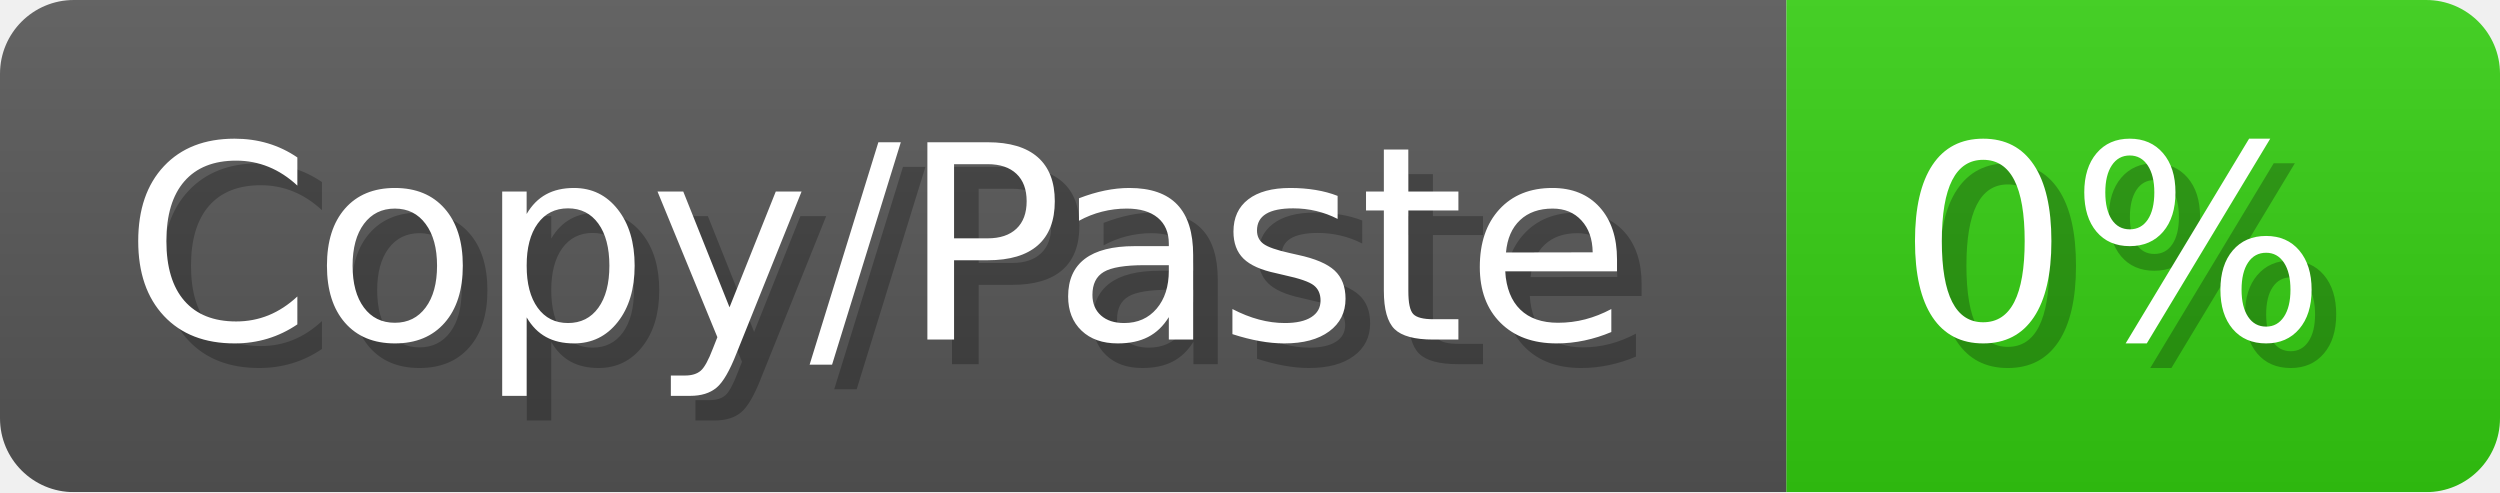
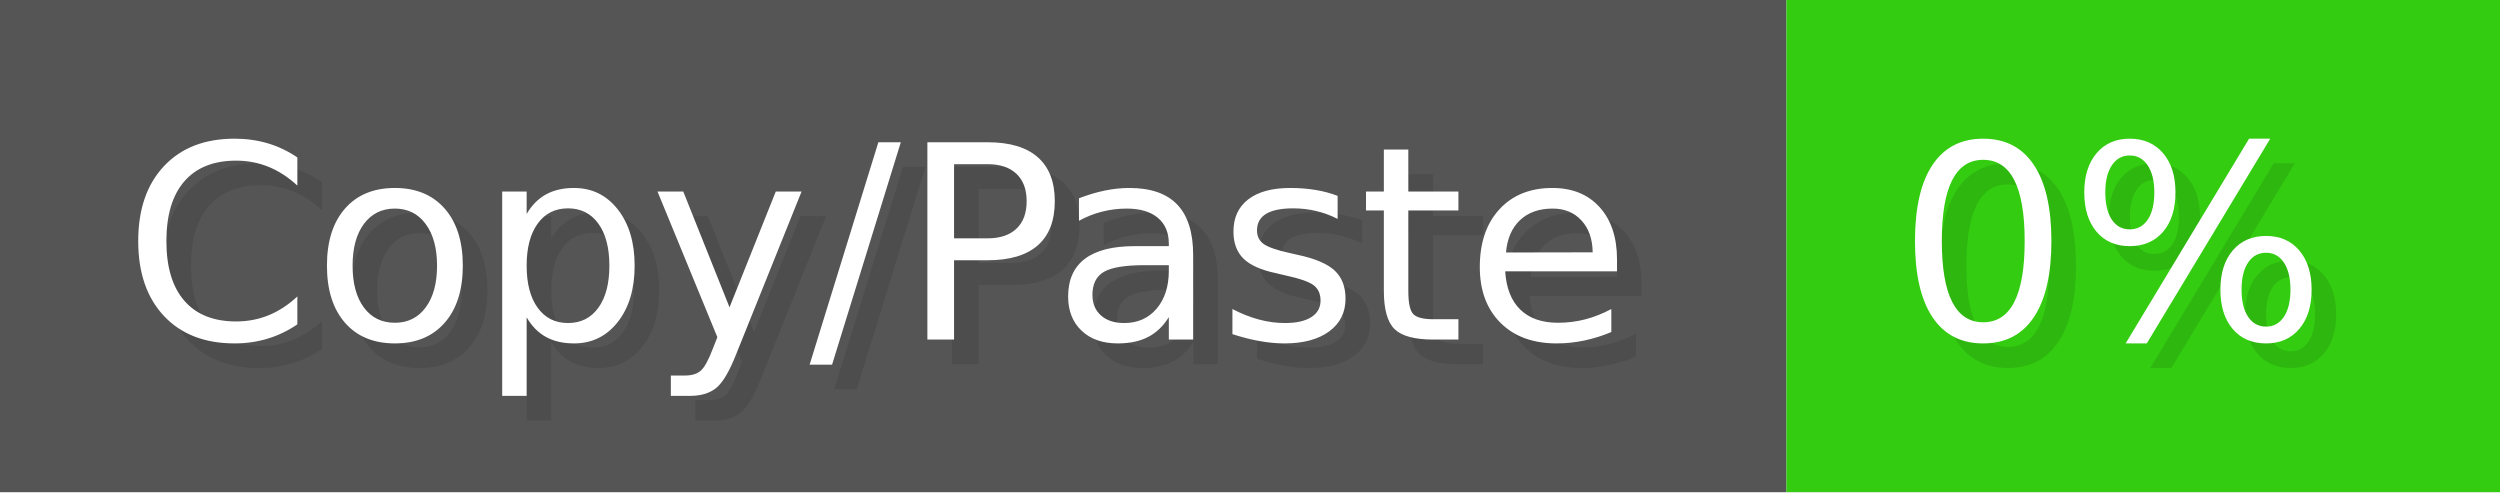
<svg xmlns="http://www.w3.org/2000/svg" width="101.6" height="20" viewBox="0 0 1016 200">
-   <linearGradient id="a" x2="0" y2="100%">
-     <stop offset="0" stop-opacity=".1" stop-color="#EEE" />
-     <stop offset="1" stop-opacity=".1" />
-   </linearGradient>
-   <mask id="m">
-     <rect width="1016" height="200" rx="30" fill="#FFF" />
-   </mask>
-   <g mask="url(#m)">
-     <rect width="726" height="200" fill="#555" />
-     <rect width="290" height="200" fill="#3C1" x="726" />
-     <rect width="1016" height="200" fill="url(#a)" />
+   <g>
+     <rect fill="#555" width="726" height="200" />
+     <rect fill="#3C1" x="726" width="290" height="200" />
  </g>
  <g fill="#fff" text-anchor="start" font-family="Verdana,DejaVu Sans,sans-serif" font-size="110">
-     <text x="60" y="148" textLength="626" fill="#000" opacity="0.25">Copy/Paste</text>
+     <text x="60" y="148" textLength="626" fill="#000" opacity="0.1">Copy/Paste</text>
    <text x="50" y="138" textLength="626">Copy/Paste</text>
-     <text x="781" y="148" textLength="190" fill="#000" opacity="0.25">0%</text>
+     <text x="781" y="148" textLength="190" fill="#000" opacity="0.1">0%</text>
    <text x="771" y="138" textLength="190">0%</text>
  </g>
</svg>
